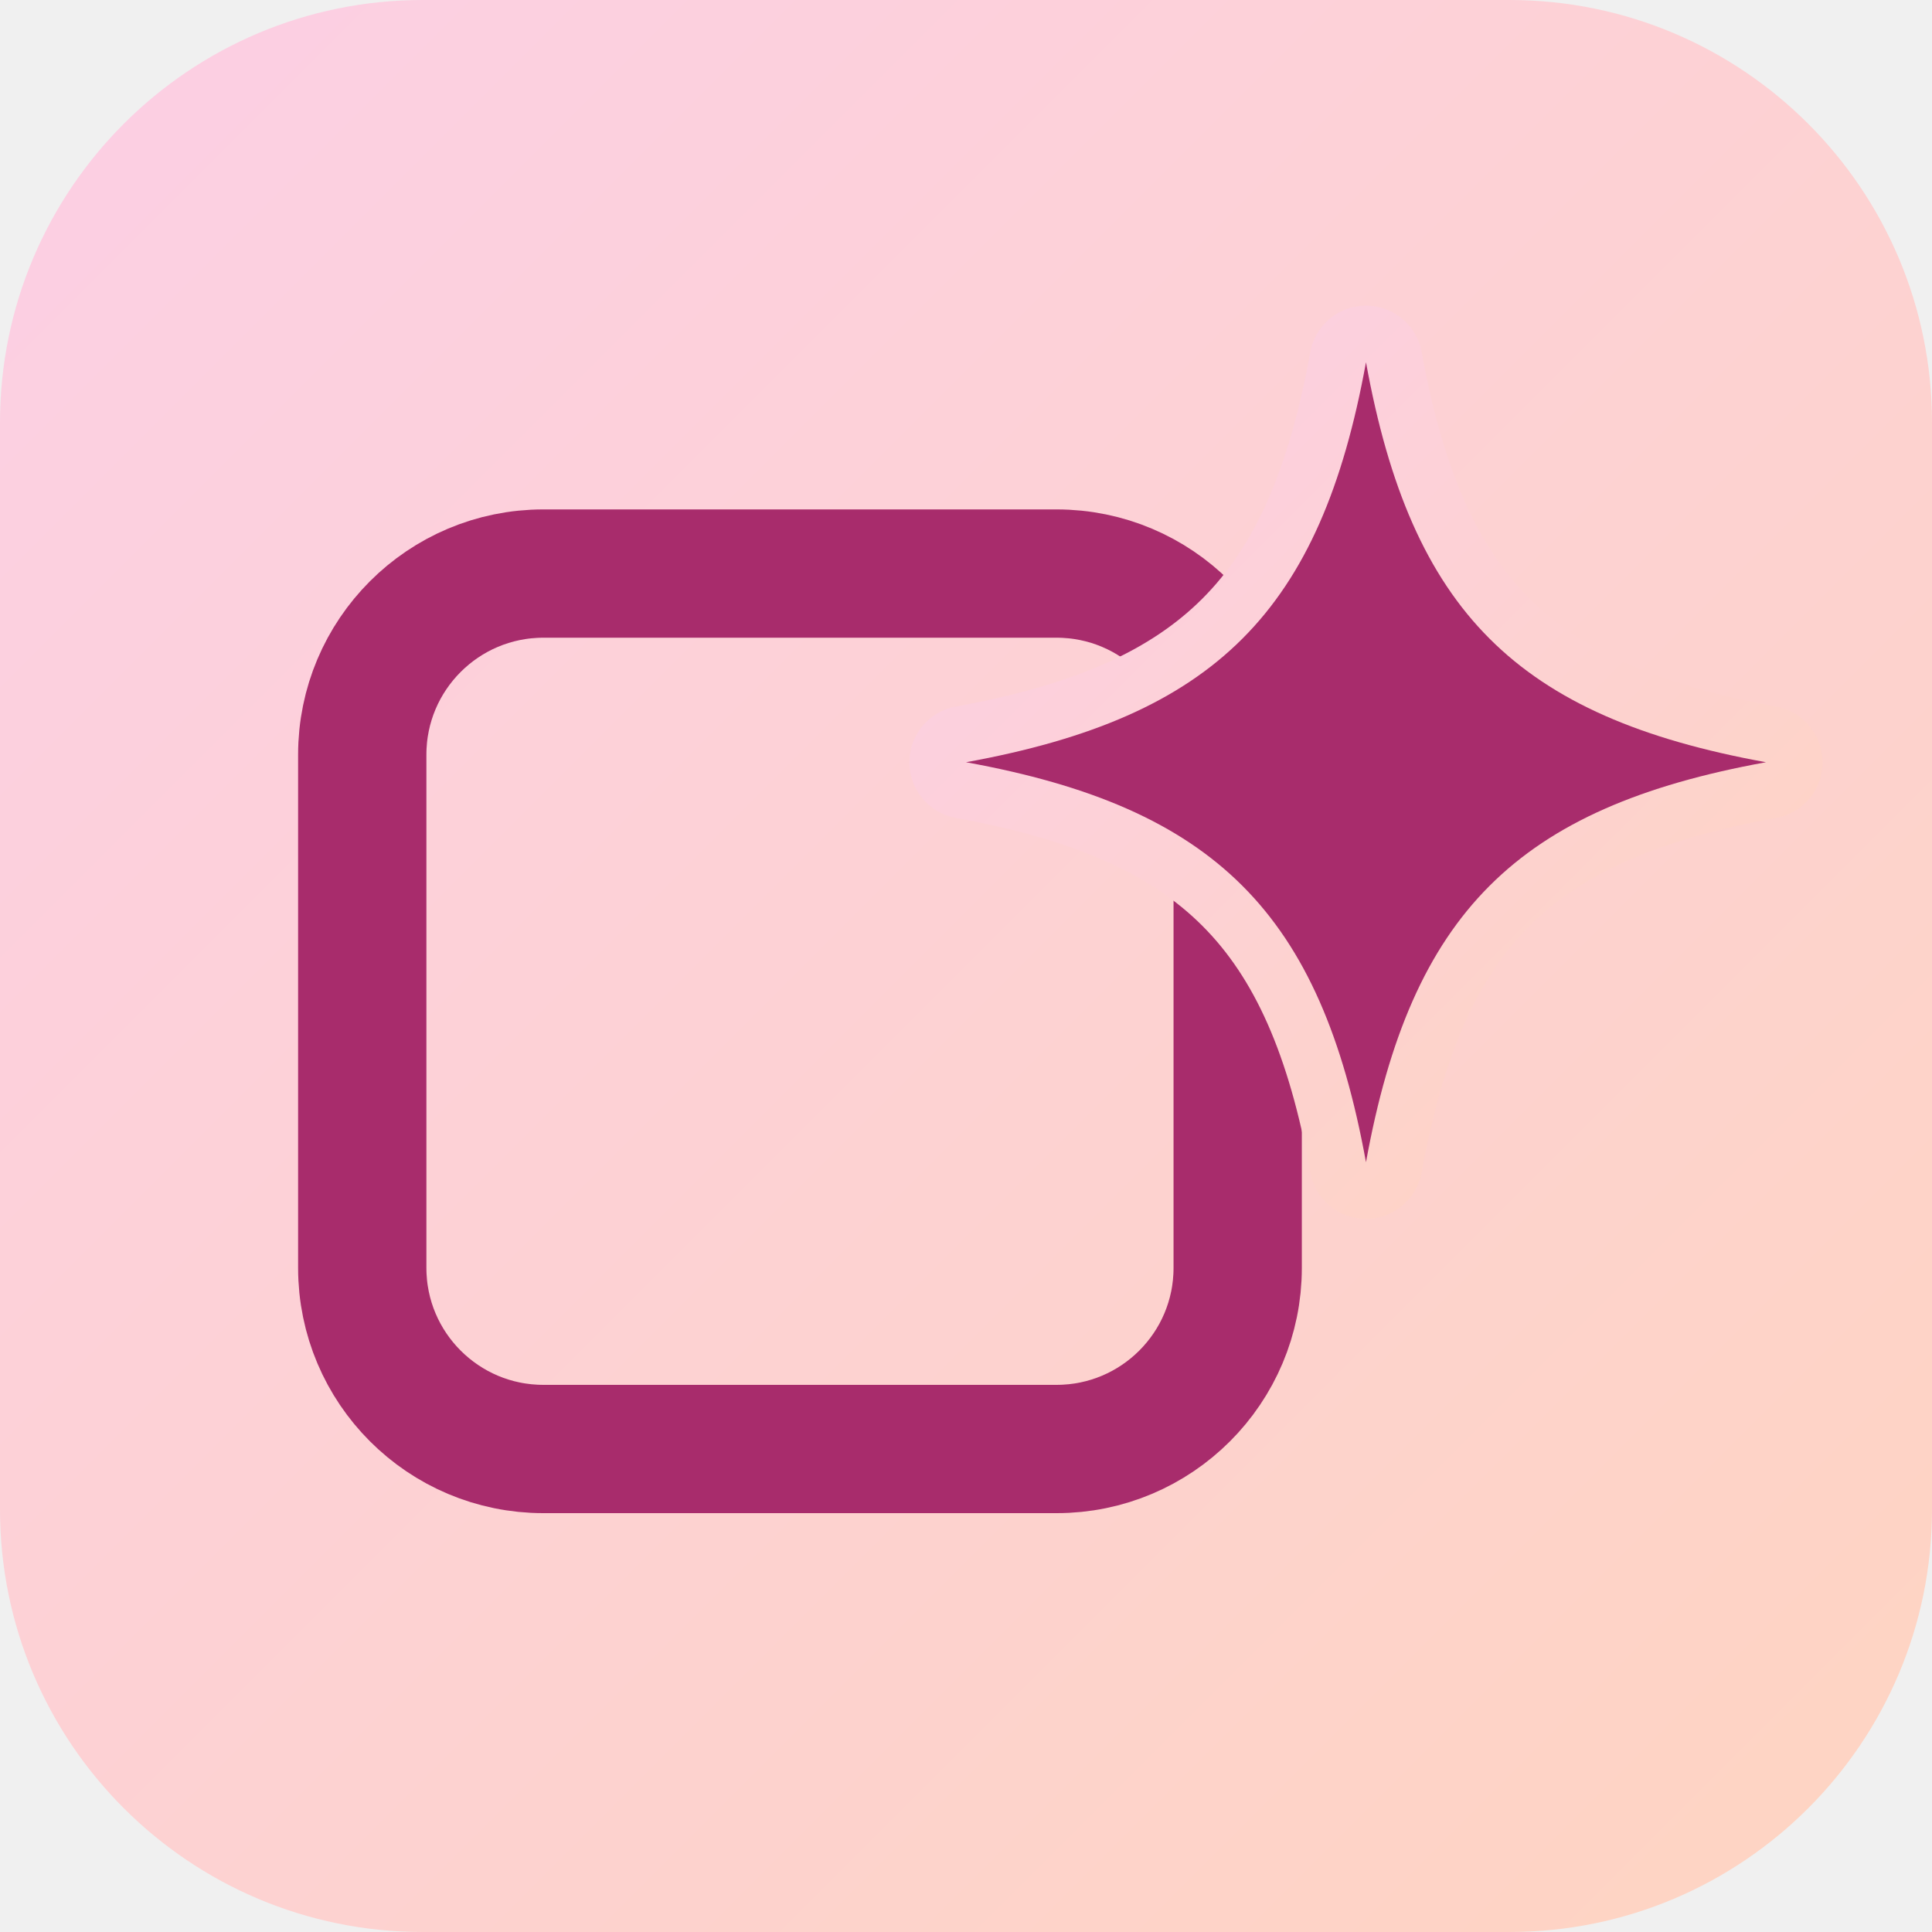
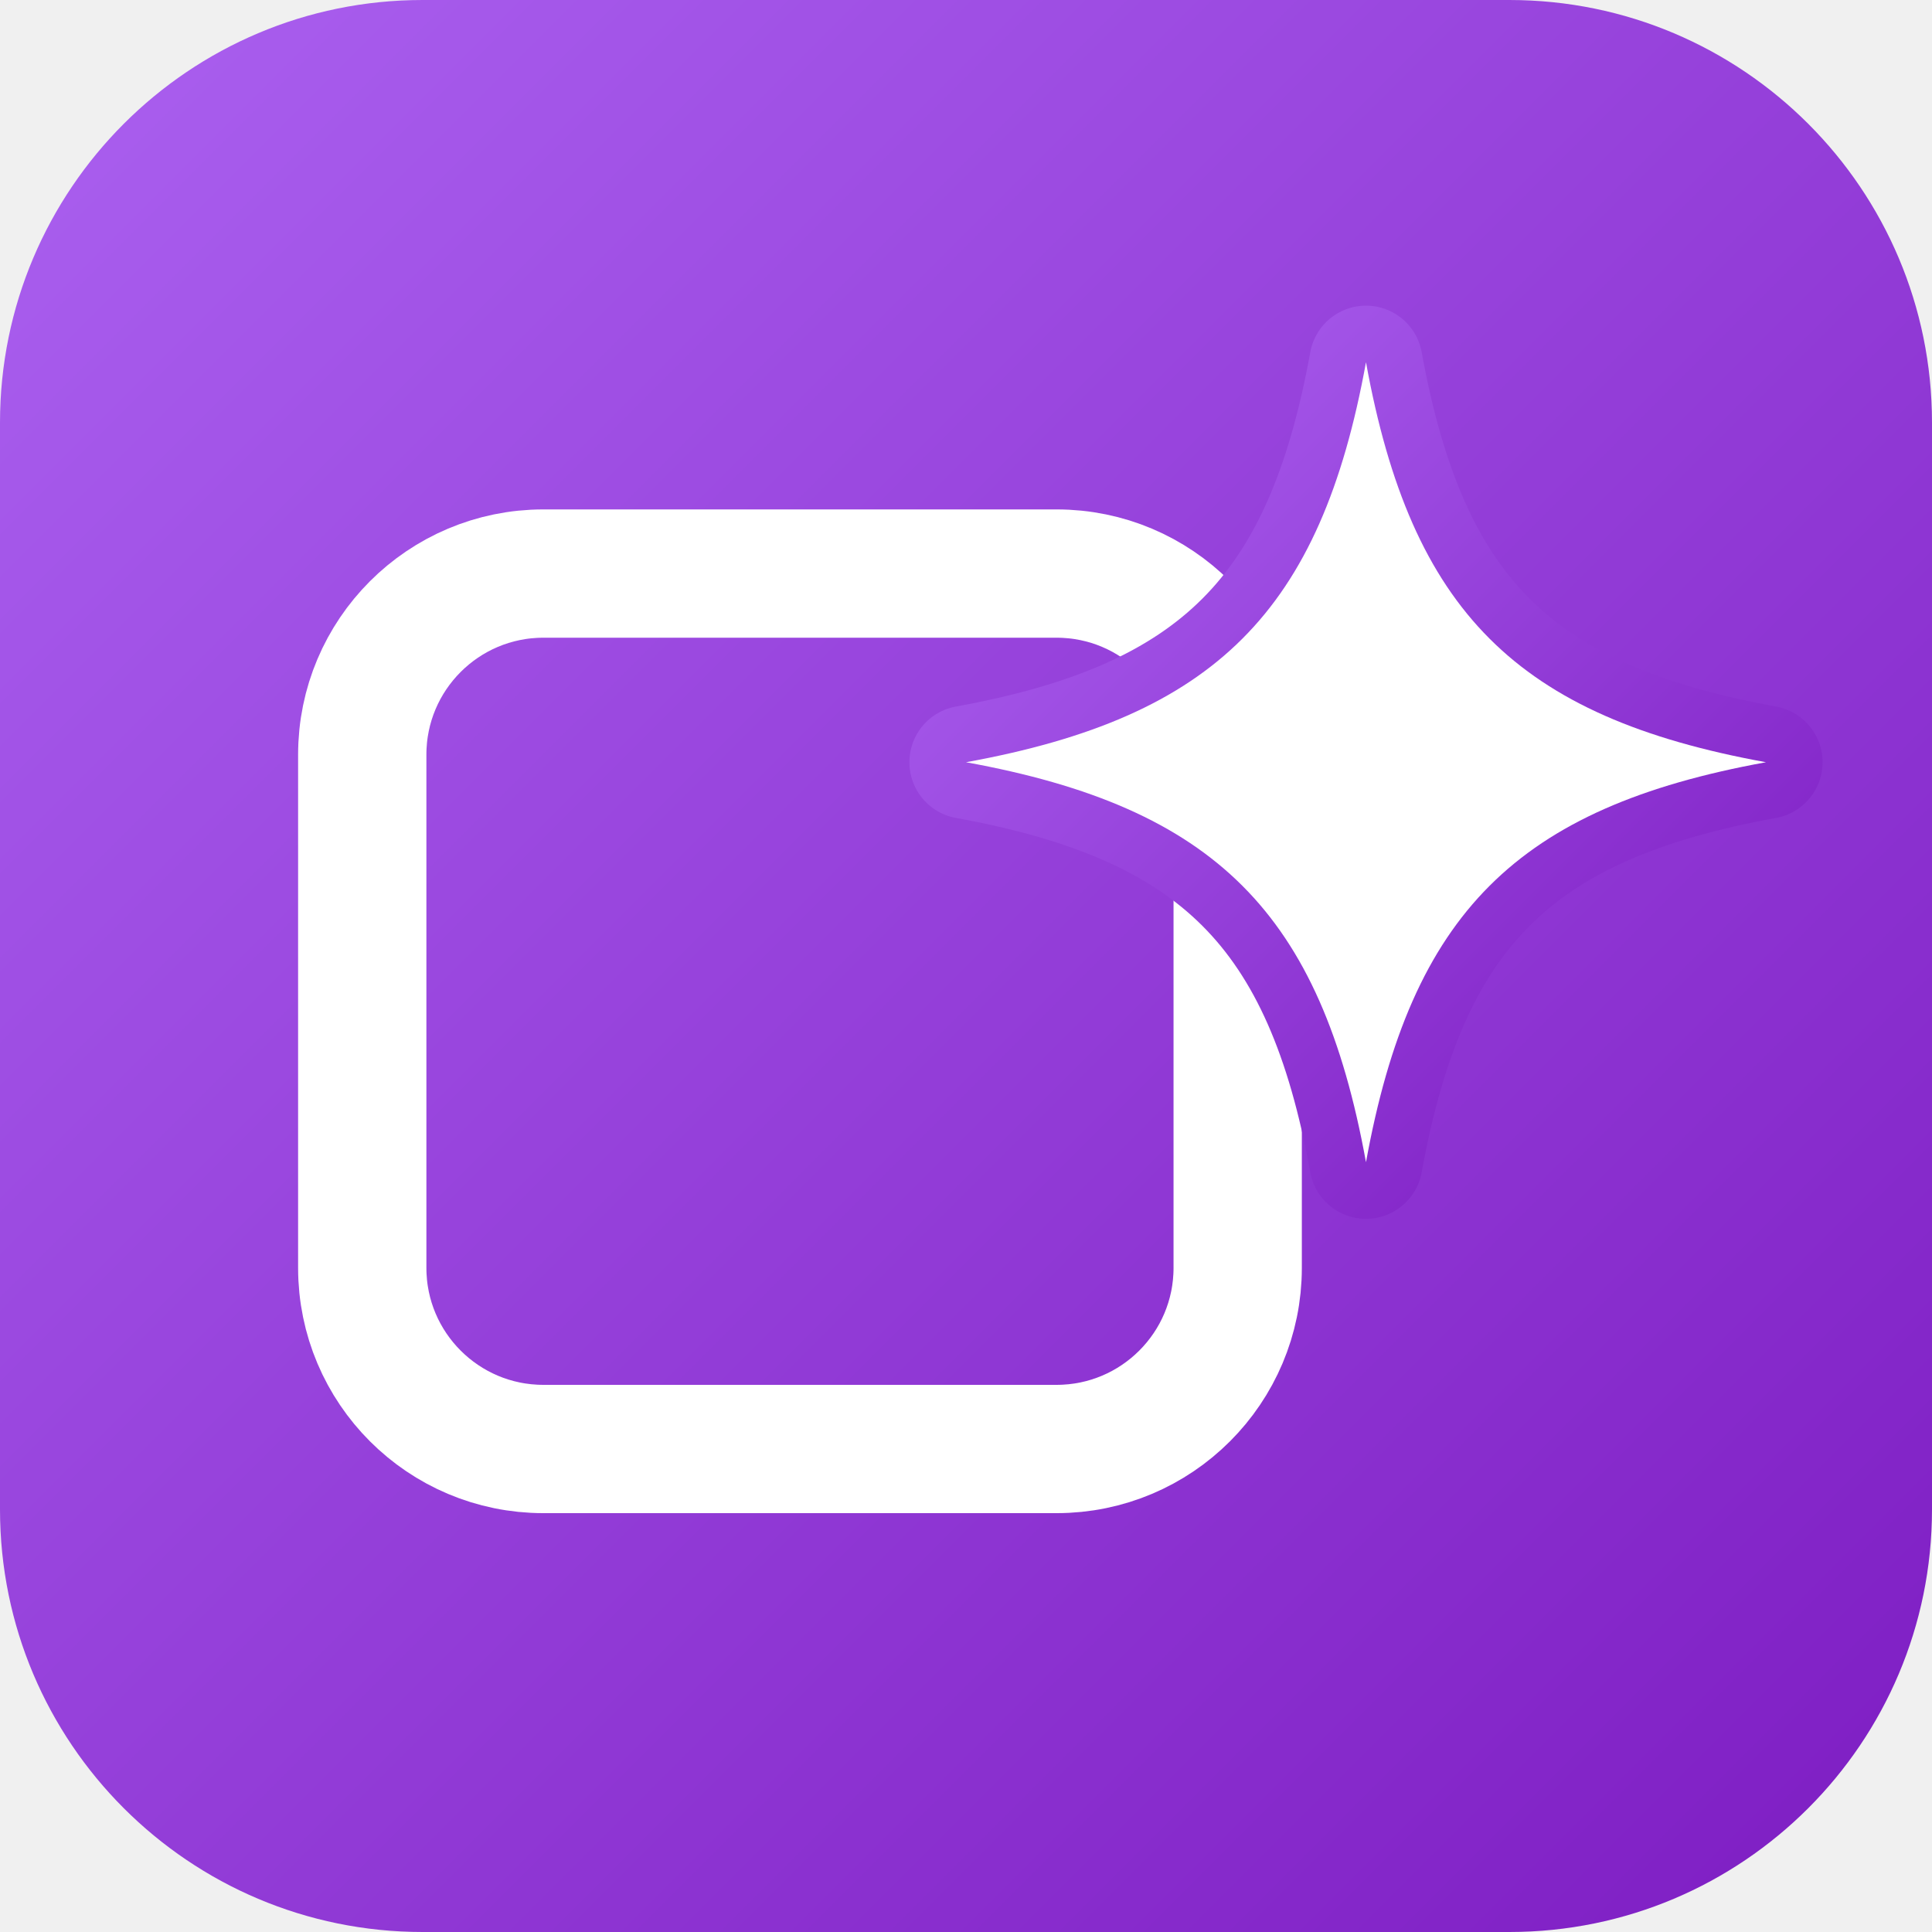
<svg xmlns="http://www.w3.org/2000/svg" viewBox="0 0 512 512" width="512" height="512" role="img" aria-label="Image Agent">
  <defs>
    <linearGradient id="image-agent-bg" x1="0" y1="0" x2="1" y2="1">
-       <stop offset="0" stop-color="#fccfe5" />
-       <stop offset="1" stop-color="#fed4c1" />
+       <stop offset="0" stop-color="#ab61f0" />
+       <stop offset="1" stop-color="#7d1cc2" />
    </linearGradient>
  </defs>
  <rect width="512" height="512" rx="112" fill="url(#image-agent-bg)" />
-   <rect x="96" y="152" width="232" height="232" rx="48" fill="none" stroke="#a82c6c" stroke-width="34" />
-   <path d="M362 96c12 66 40 94 106 106-66 12-94 40-106 106-12-66-40-94-106-106 66-12 94-40 106-106z" fill="#a82c6c" stroke="url(#image-agent-bg)" stroke-width="30" stroke-linejoin="round" paint-order="stroke" />
+   <rect x="96" y="152" width="232" height="232" rx="48" fill="none" stroke="#ffffff" stroke-width="34" />
+   <path d="M362 96c12 66 40 94 106 106-66 12-94 40-106 106-12-66-40-94-106-106 66-12 94-40 106-106z" fill="#ffffff" stroke="url(#image-agent-bg)" stroke-width="30" stroke-linejoin="round" paint-order="stroke" />
</svg>
